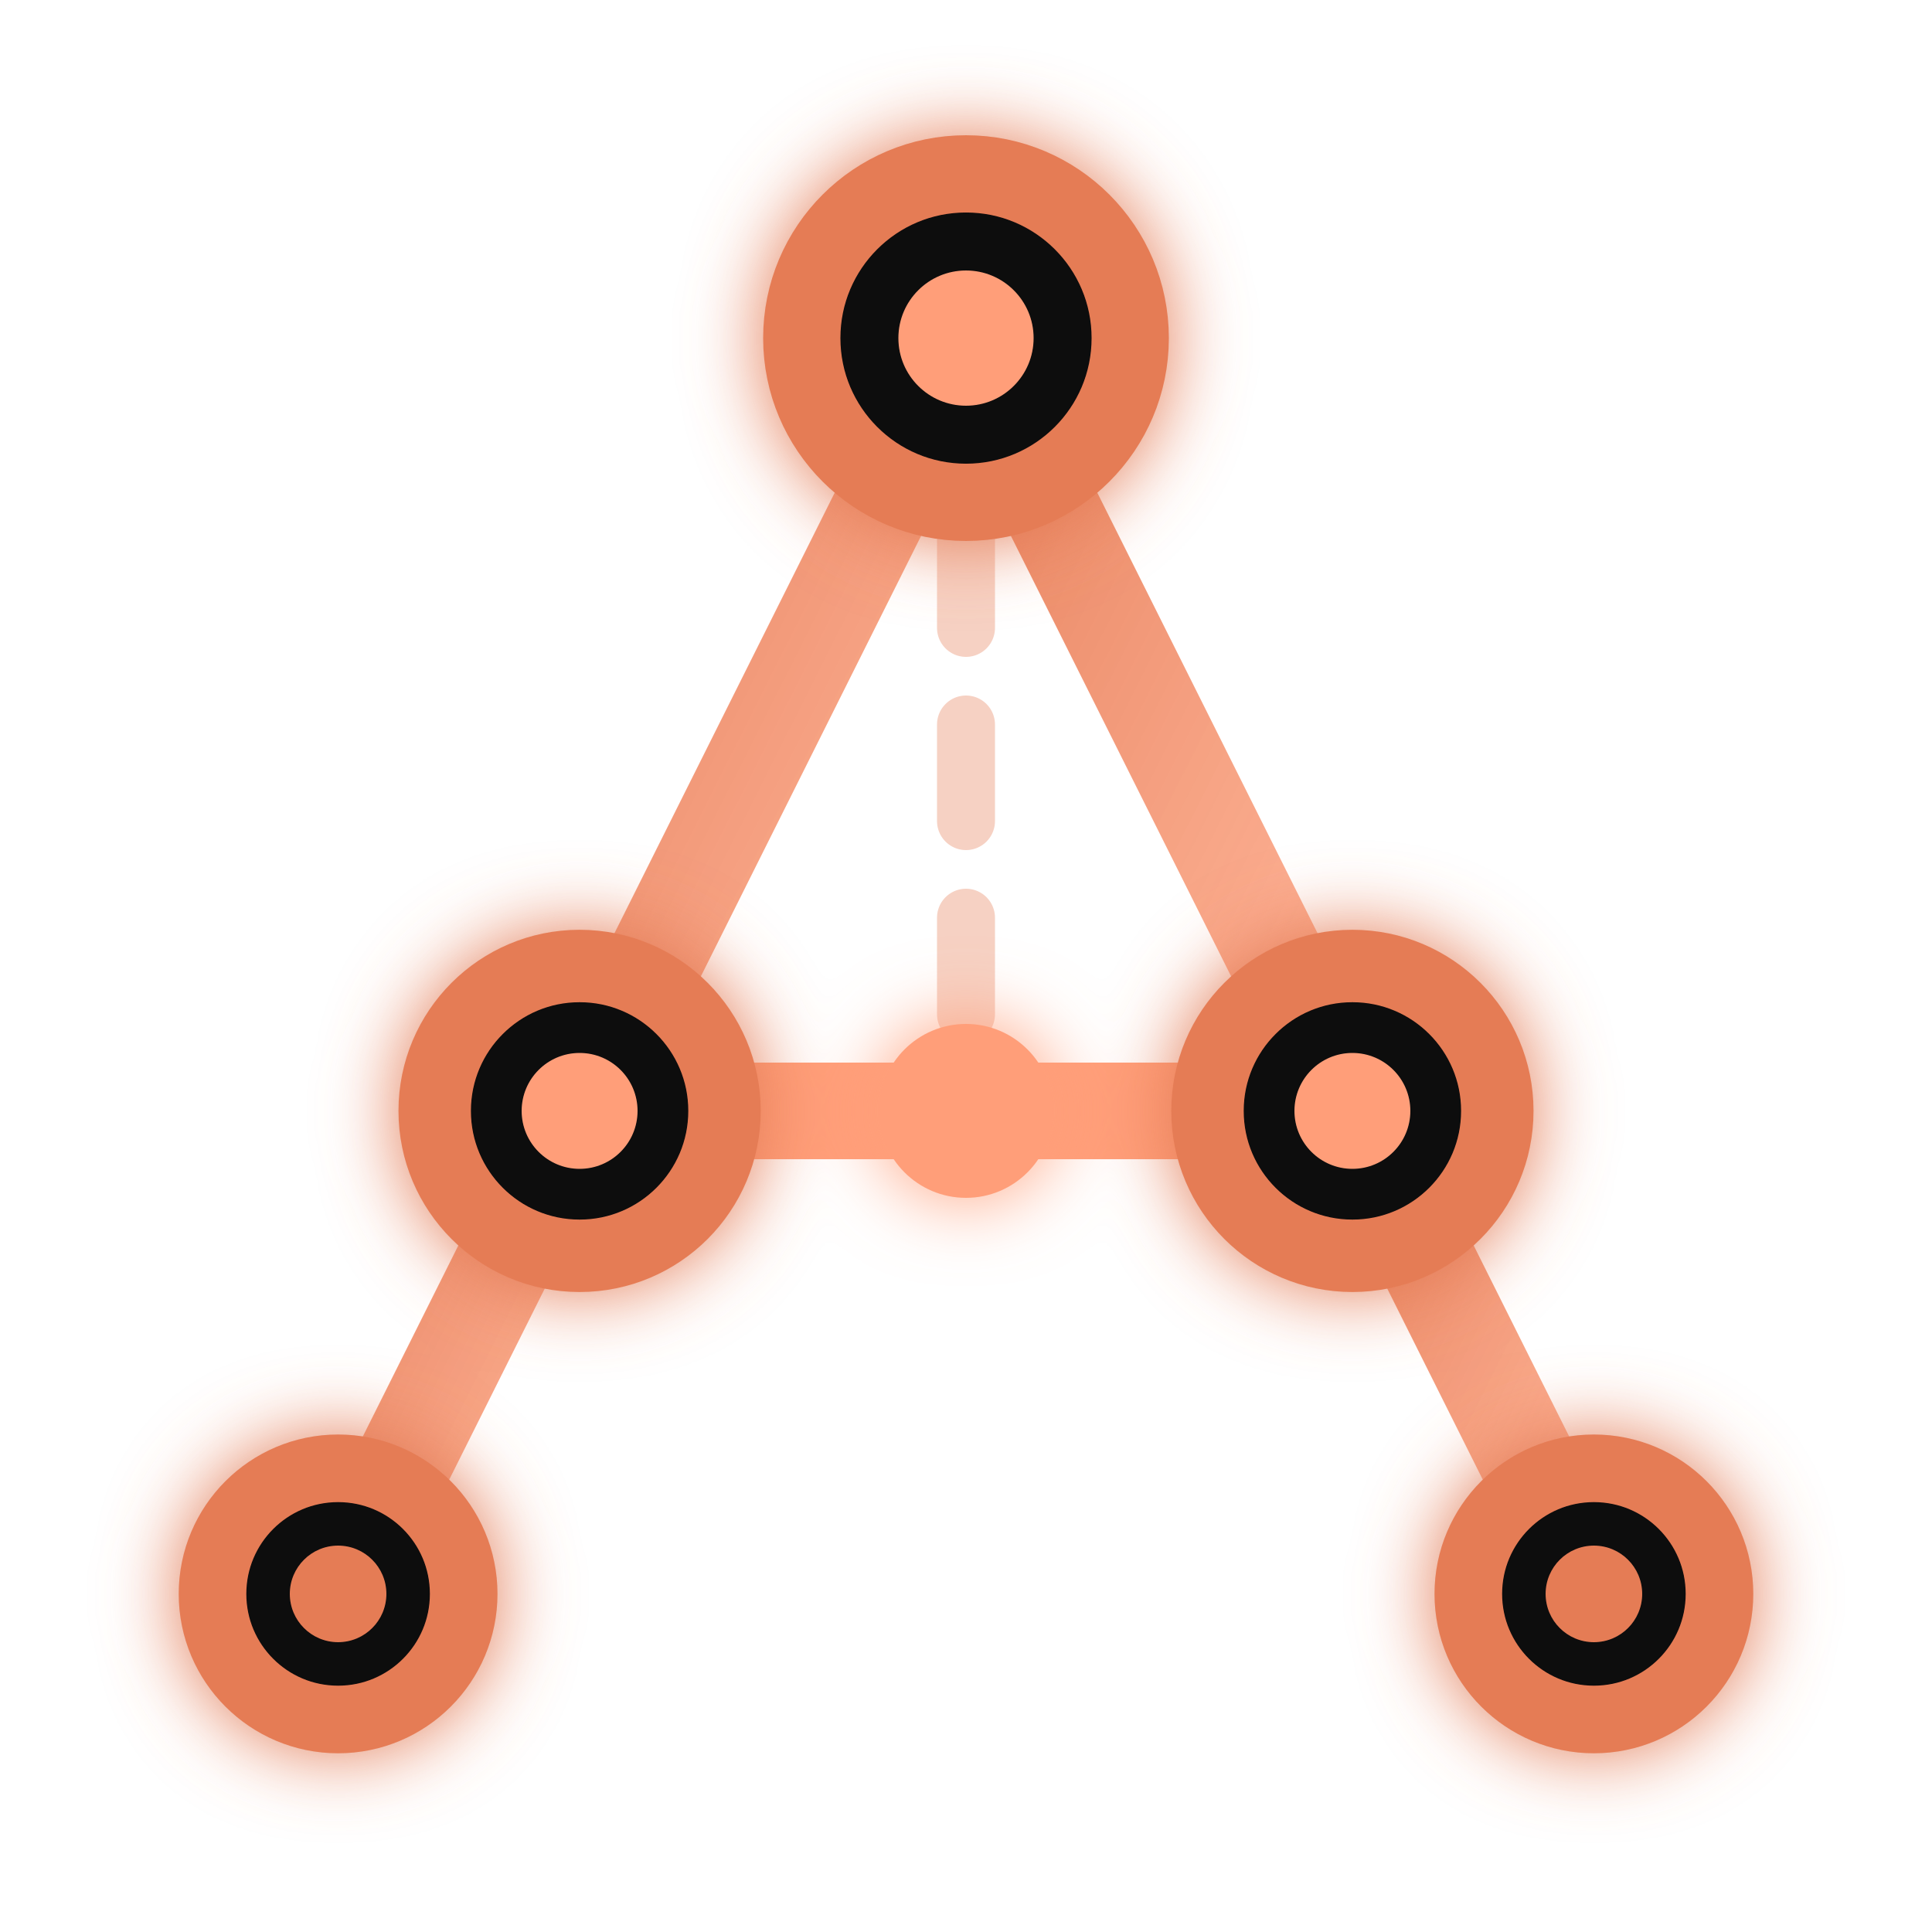
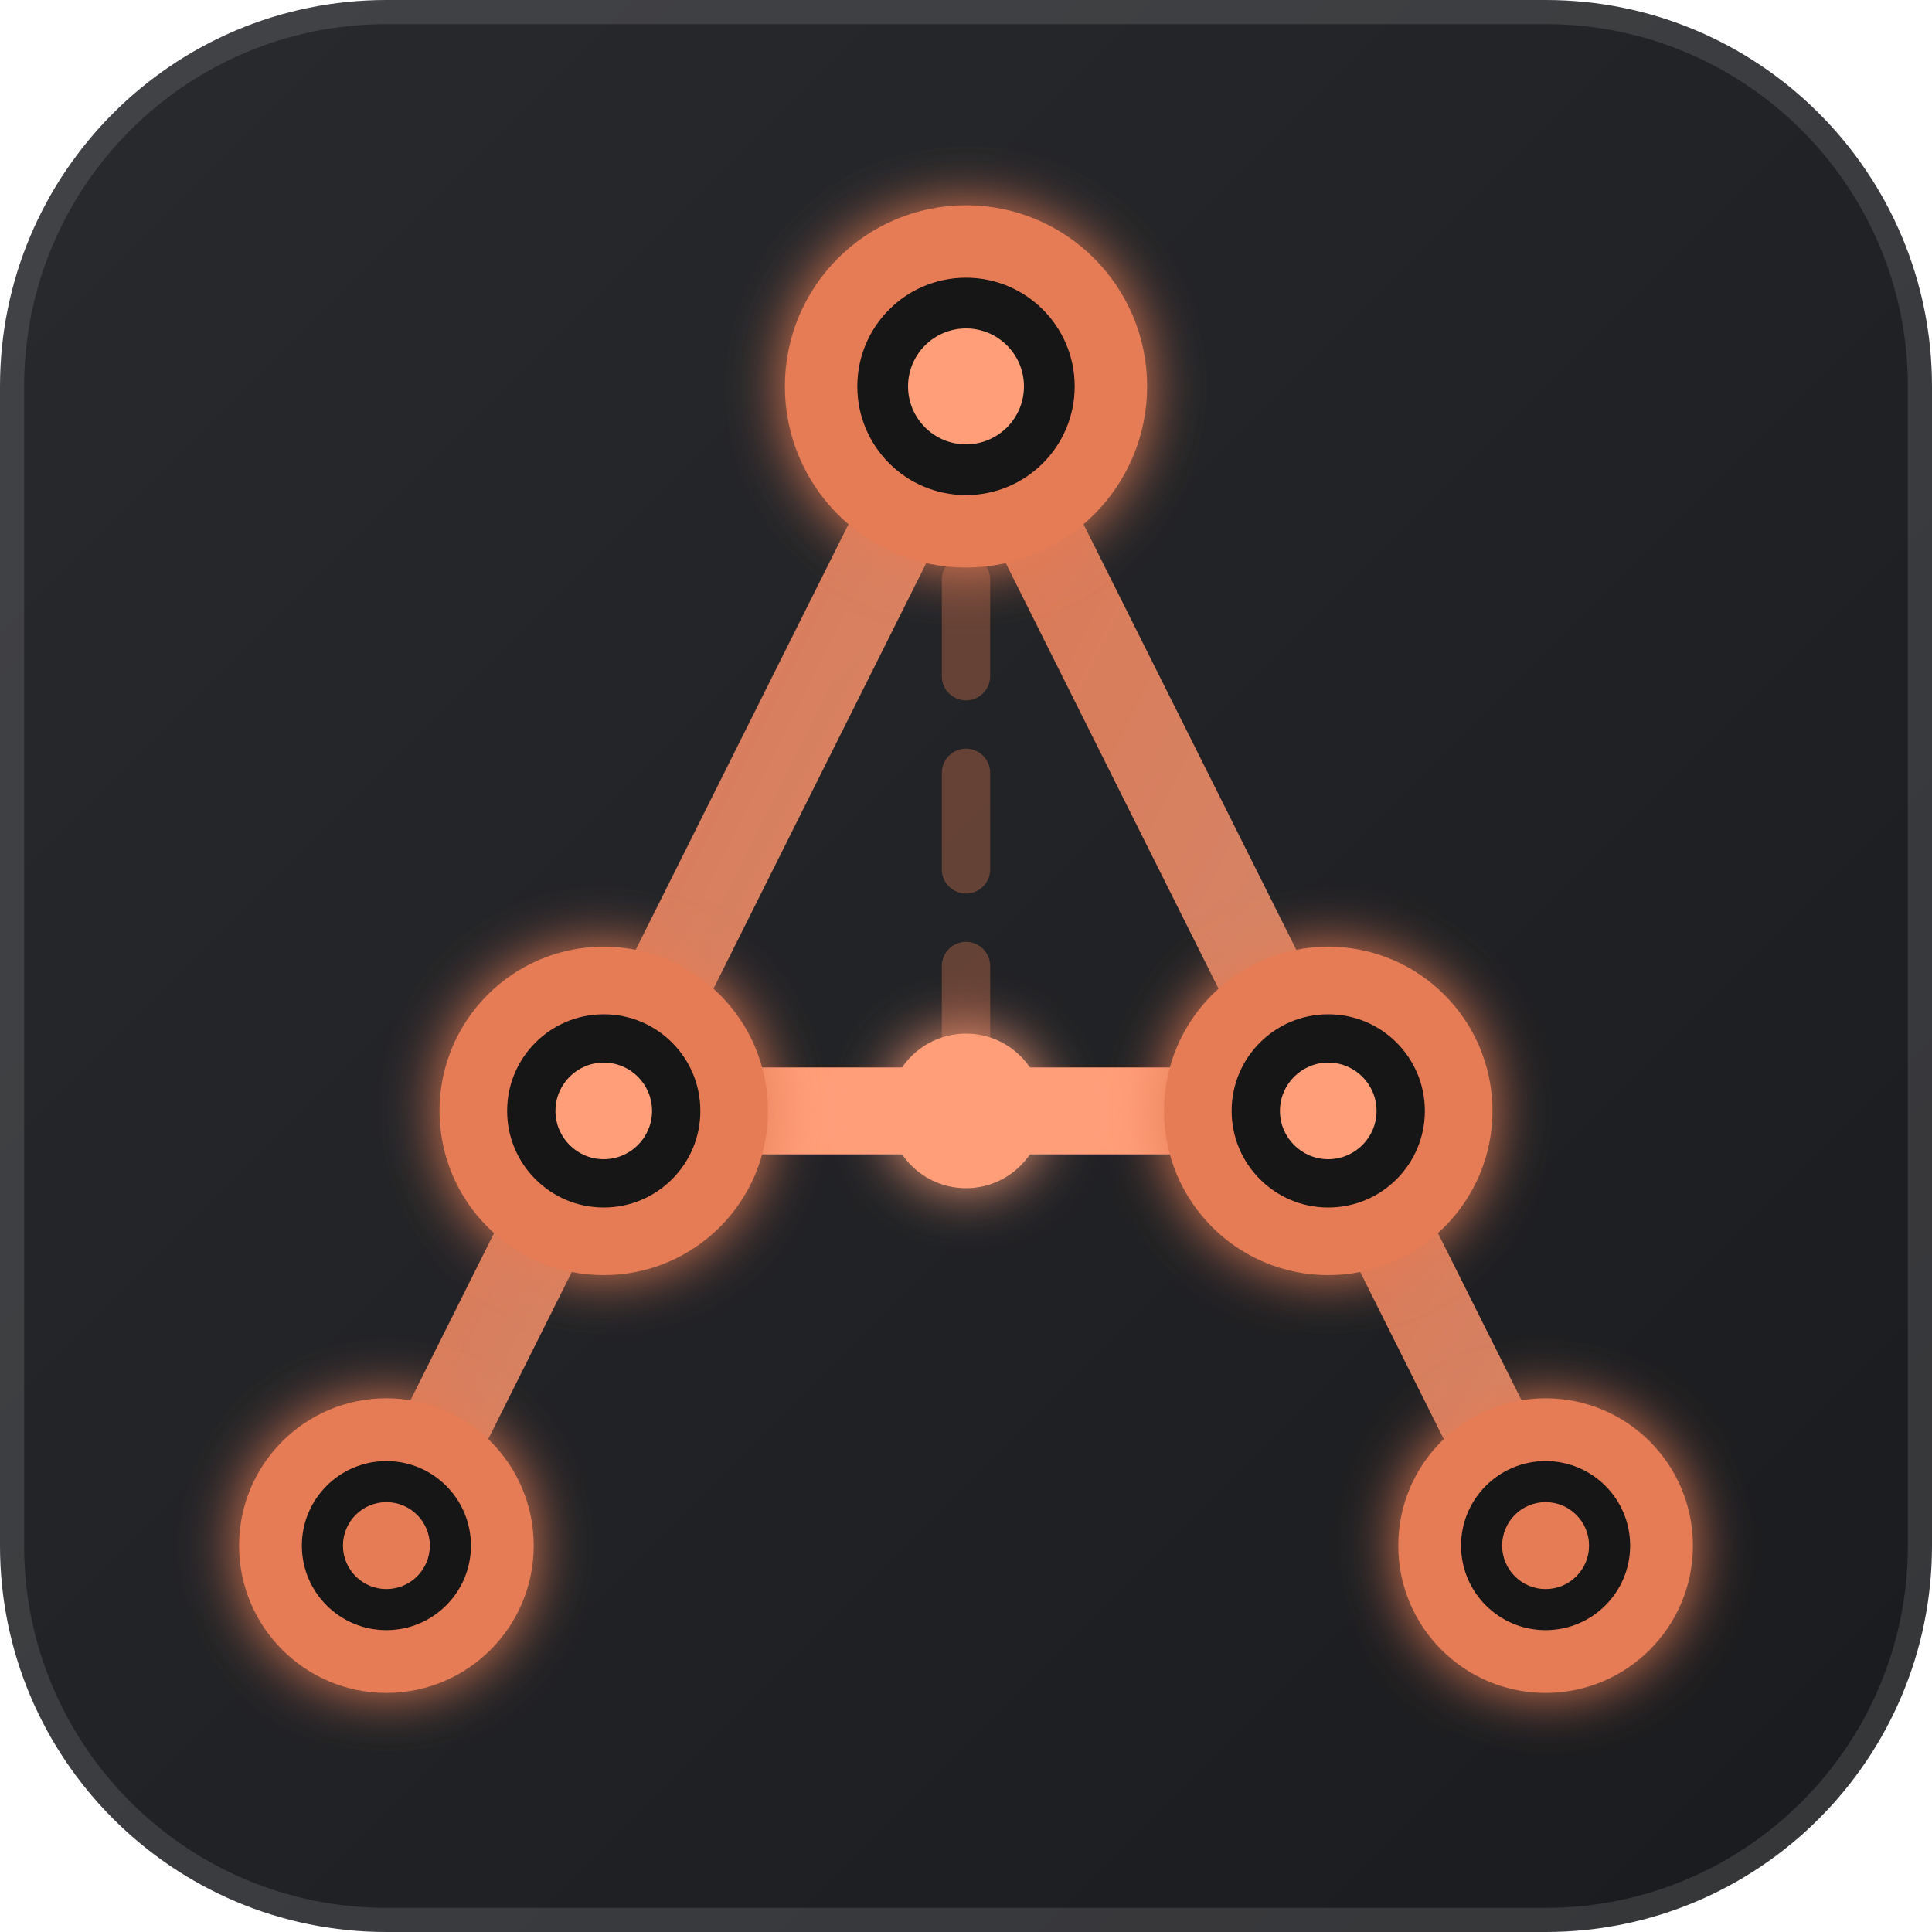
- <svg xmlns="http://www.w3.org/2000/svg" viewBox="0 0 40 40" width="100%" height="100%" fill="none">
+ <svg xmlns="http://www.w3.org/2000/svg" viewBox="0 0 40 40" width="100%" height="100%">
  <defs>
+     <linearGradient id="bgGrad" x1="0%" y1="0%" x2="100%" y2="100%">
+       <stop offset="0%" stop-color="#282A2E" />
+       <stop offset="100%" stop-color="#1A1B1E" />
+     </linearGradient>
    <linearGradient id="edgeGrad" x1="0%" y1="0%" x2="100%" y2="100%">
      <stop offset="0%" stop-color="#E57B55" stop-opacity="0.95" />
-       <stop offset="100%" stop-color="#FF9E79" stop-opacity="0.75" />
+       <stop offset="100%" stop-color="#FF9E79" stop-opacity="0.8" />
    </linearGradient>
    <filter id="nodeGlow" x="-20%" y="-20%" width="140%" height="140%">
-       <feGaussianBlur stdDeviation="0.8" result="blur" />
+       <feGaussianBlur stdDeviation="0.6" result="blur" />
      <feComposite in="SourceGraphic" in2="blur" operator="over" />
    </filter>
  </defs>
-   <g stroke="url(#edgeGrad)" stroke-width="2" stroke-linecap="round">
-     <line x1="20" y1="7" x2="12" y2="23" />
-     <line x1="12" y1="23" x2="7" y2="33" />
-     <line x1="20" y1="7" x2="28" y2="23" />
-     <line x1="28" y1="23" x2="33" y2="33" />
-     <line x1="12" y1="23" x2="28" y2="23" stroke="#FF9E79" stroke-width="2" />
-     <line x1="20" y1="7" x2="20" y2="23" stroke="#E57B55" stroke-opacity="0.35" stroke-dasharray="2 2" stroke-width="1.2" />
+   <rect width="40" height="40" rx="8" fill="url(#bgGrad)" stroke="rgba(255, 255, 255, 0.12)" stroke-width="1" />
+   <g stroke="url(#edgeGrad)" stroke-width="1.8" stroke-linecap="round">
+     <line x1="20" y1="8" x2="12.5" y2="23" />
+     <line x1="12.5" y1="23" x2="8" y2="32" />
+     <line x1="20" y1="8" x2="27.5" y2="23" />
+     <line x1="27.5" y1="23" x2="32" y2="32" />
+     <line x1="12.5" y1="23" x2="27.5" y2="23" stroke="#FF9E79" stroke-width="1.8" />
+     <line x1="20" y1="8" x2="20" y2="23" stroke="#E57B55" stroke-opacity="0.35" stroke-dasharray="2 2" stroke-width="1" />
  </g>
  <g filter="url(#nodeGlow)">
    <g>
-       <circle cx="20" cy="7" r="3.4" fill="#0A0A0B" stroke="#E57B55" stroke-width="1.6" />
-       <circle cx="20" cy="7" r="1.4" fill="#FF9E79" />
+       <circle cx="20" cy="8" r="3" fill="#121315" stroke="#E57B55" stroke-width="1.5" />
+       <circle cx="20" cy="8" r="1.2" fill="#FF9E79" />
    </g>
    <g>
-       <circle cx="12" cy="23" r="3" fill="#0A0A0B" stroke="#E57B55" stroke-width="1.5" />
-       <circle cx="12" cy="23" r="1.2" fill="#FF9E79" />
+       <circle cx="12.5" cy="23" r="2.7" fill="#121315" stroke="#E57B55" stroke-width="1.4" />
+       <circle cx="12.5" cy="23" r="1" fill="#FF9E79" />
    </g>
    <g>
-       <circle cx="28" cy="23" r="3" fill="#0A0A0B" stroke="#E57B55" stroke-width="1.5" />
-       <circle cx="28" cy="23" r="1.2" fill="#FF9E79" />
+       <circle cx="27.5" cy="23" r="2.7" fill="#121315" stroke="#E57B55" stroke-width="1.4" />
+       <circle cx="27.5" cy="23" r="1" fill="#FF9E79" />
    </g>
    <g>
-       <circle cx="7" cy="33" r="2.6" fill="#0A0A0B" stroke="#E57B55" stroke-width="1.4" />
-       <circle cx="7" cy="33" r="1" fill="#E57B55" />
+       <circle cx="8" cy="32" r="2.4" fill="#121315" stroke="#E57B55" stroke-width="1.3" />
+       <circle cx="8" cy="32" r="0.9" fill="#E57B55" />
    </g>
    <g>
-       <circle cx="33" cy="33" r="2.6" fill="#0A0A0B" stroke="#E57B55" stroke-width="1.4" />
-       <circle cx="33" cy="33" r="1" fill="#E57B55" />
+       <circle cx="32" cy="32" r="2.4" fill="#121315" stroke="#E57B55" stroke-width="1.3" />
+       <circle cx="32" cy="32" r="0.9" fill="#E57B55" />
    </g>
-     <circle cx="20" cy="23" r="1.8" fill="#FF9E79" />
+     <circle cx="20" cy="23" r="1.6" fill="#FF9E79" />
  </g>
</svg>
